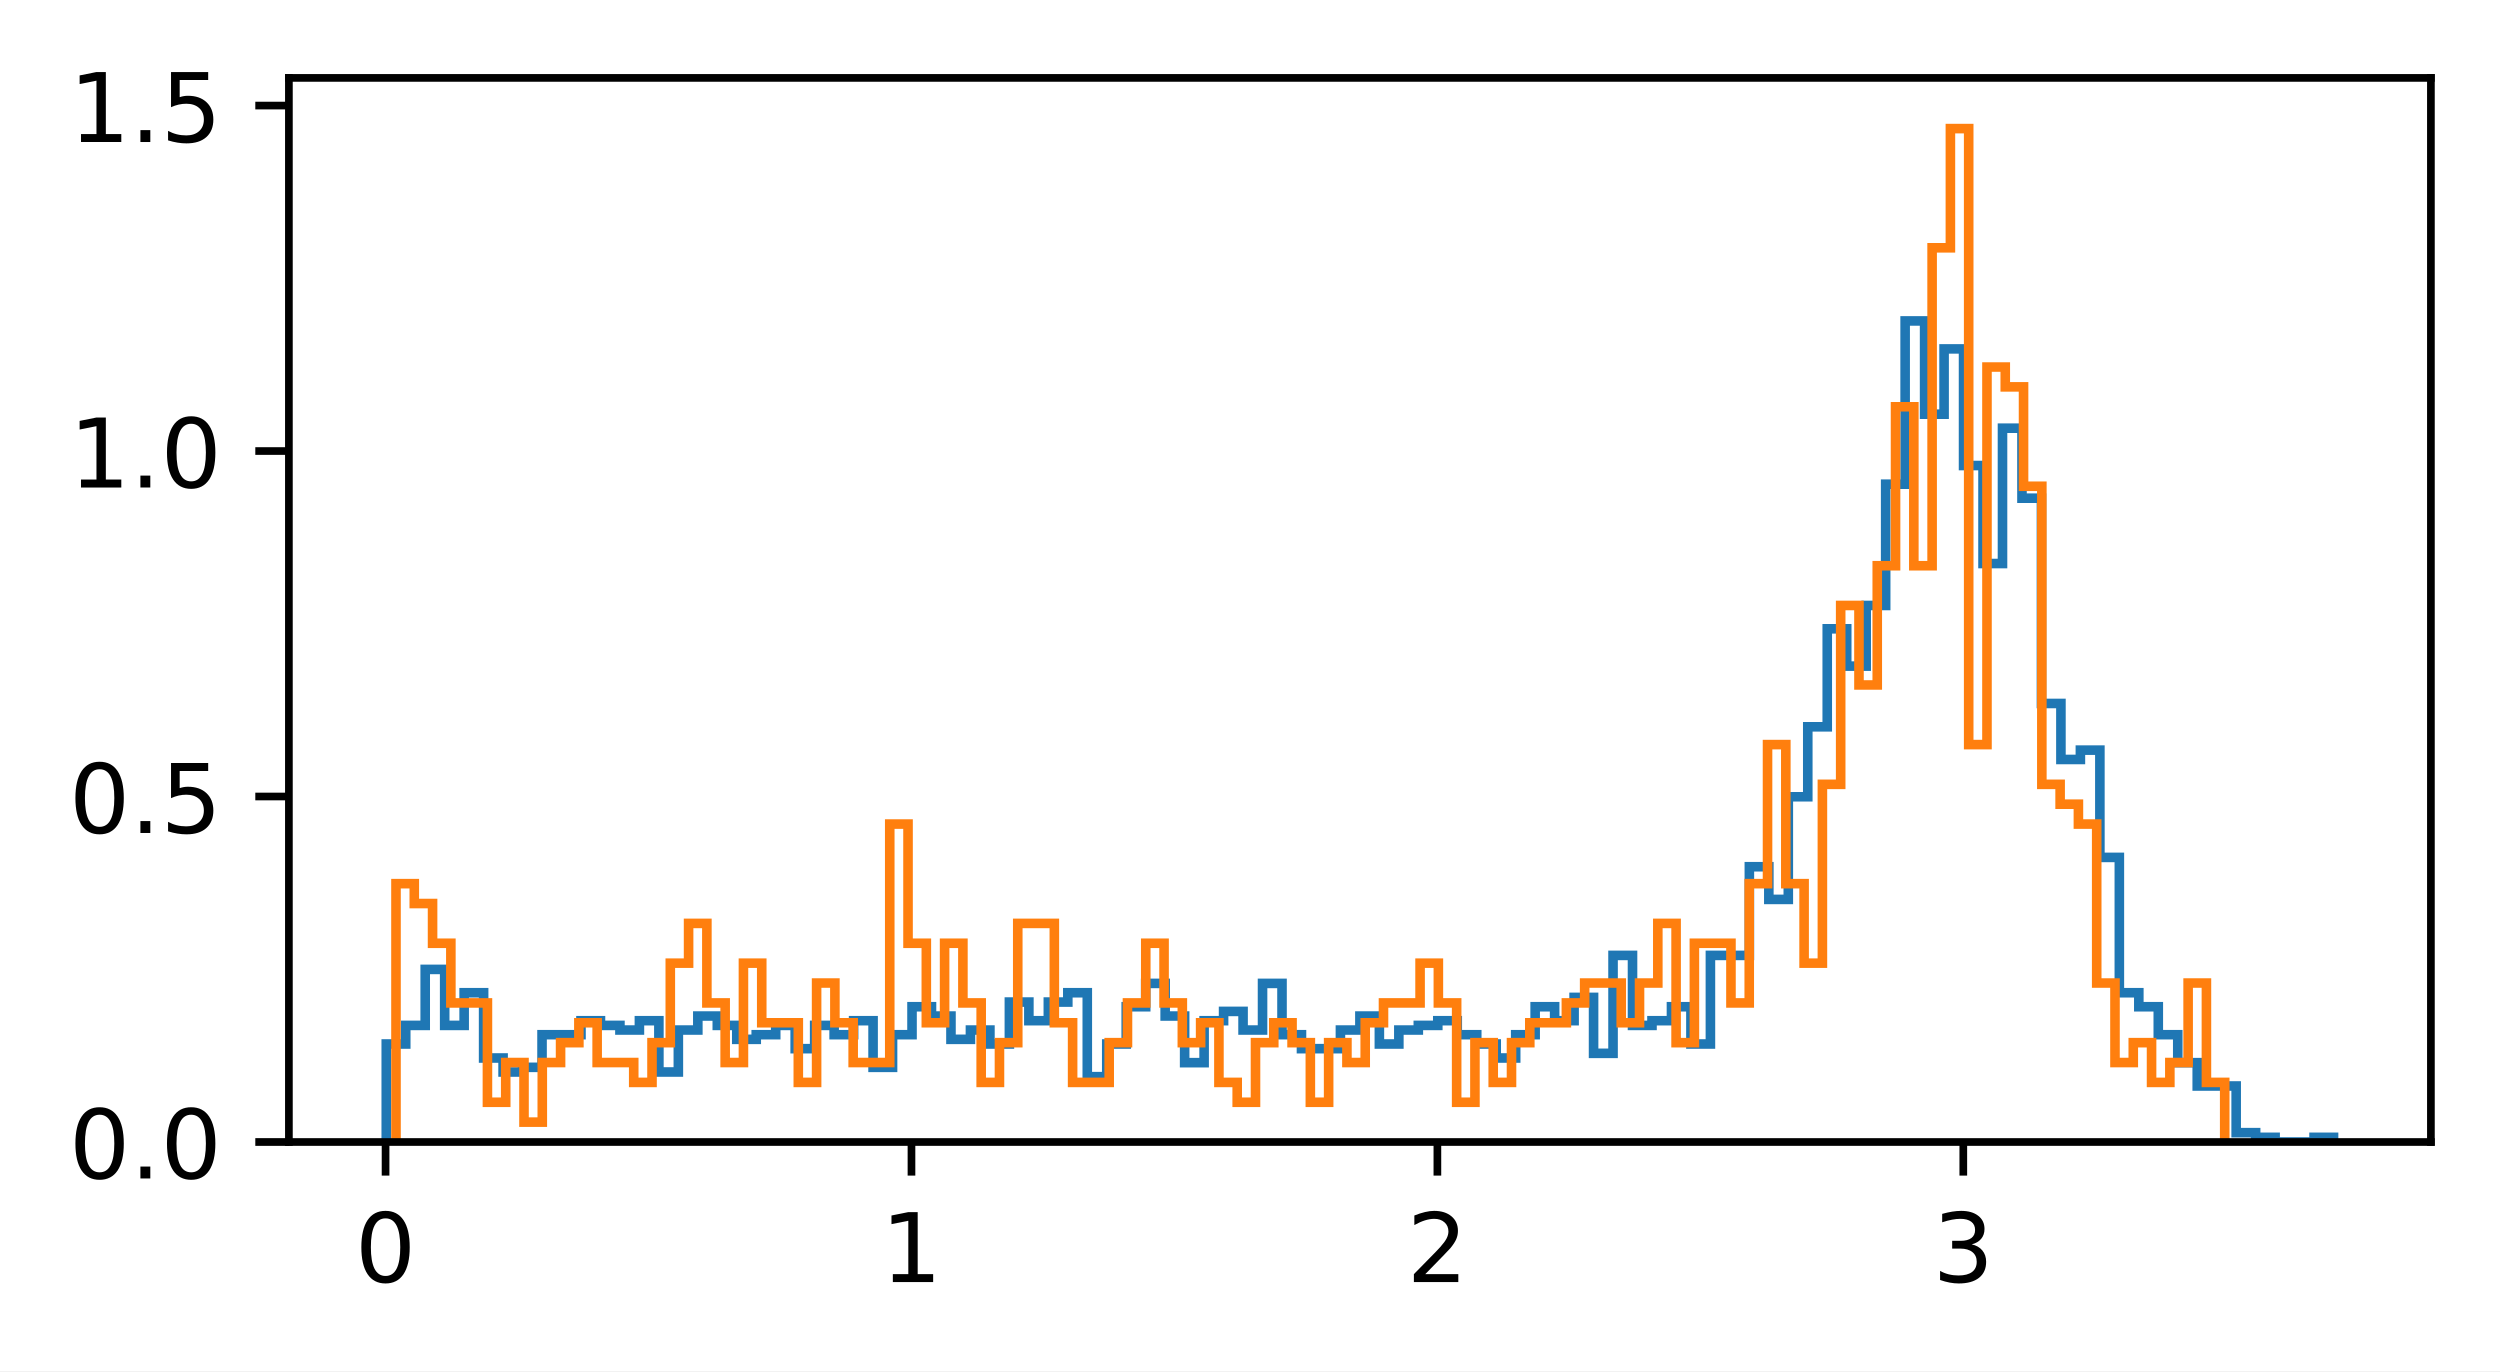
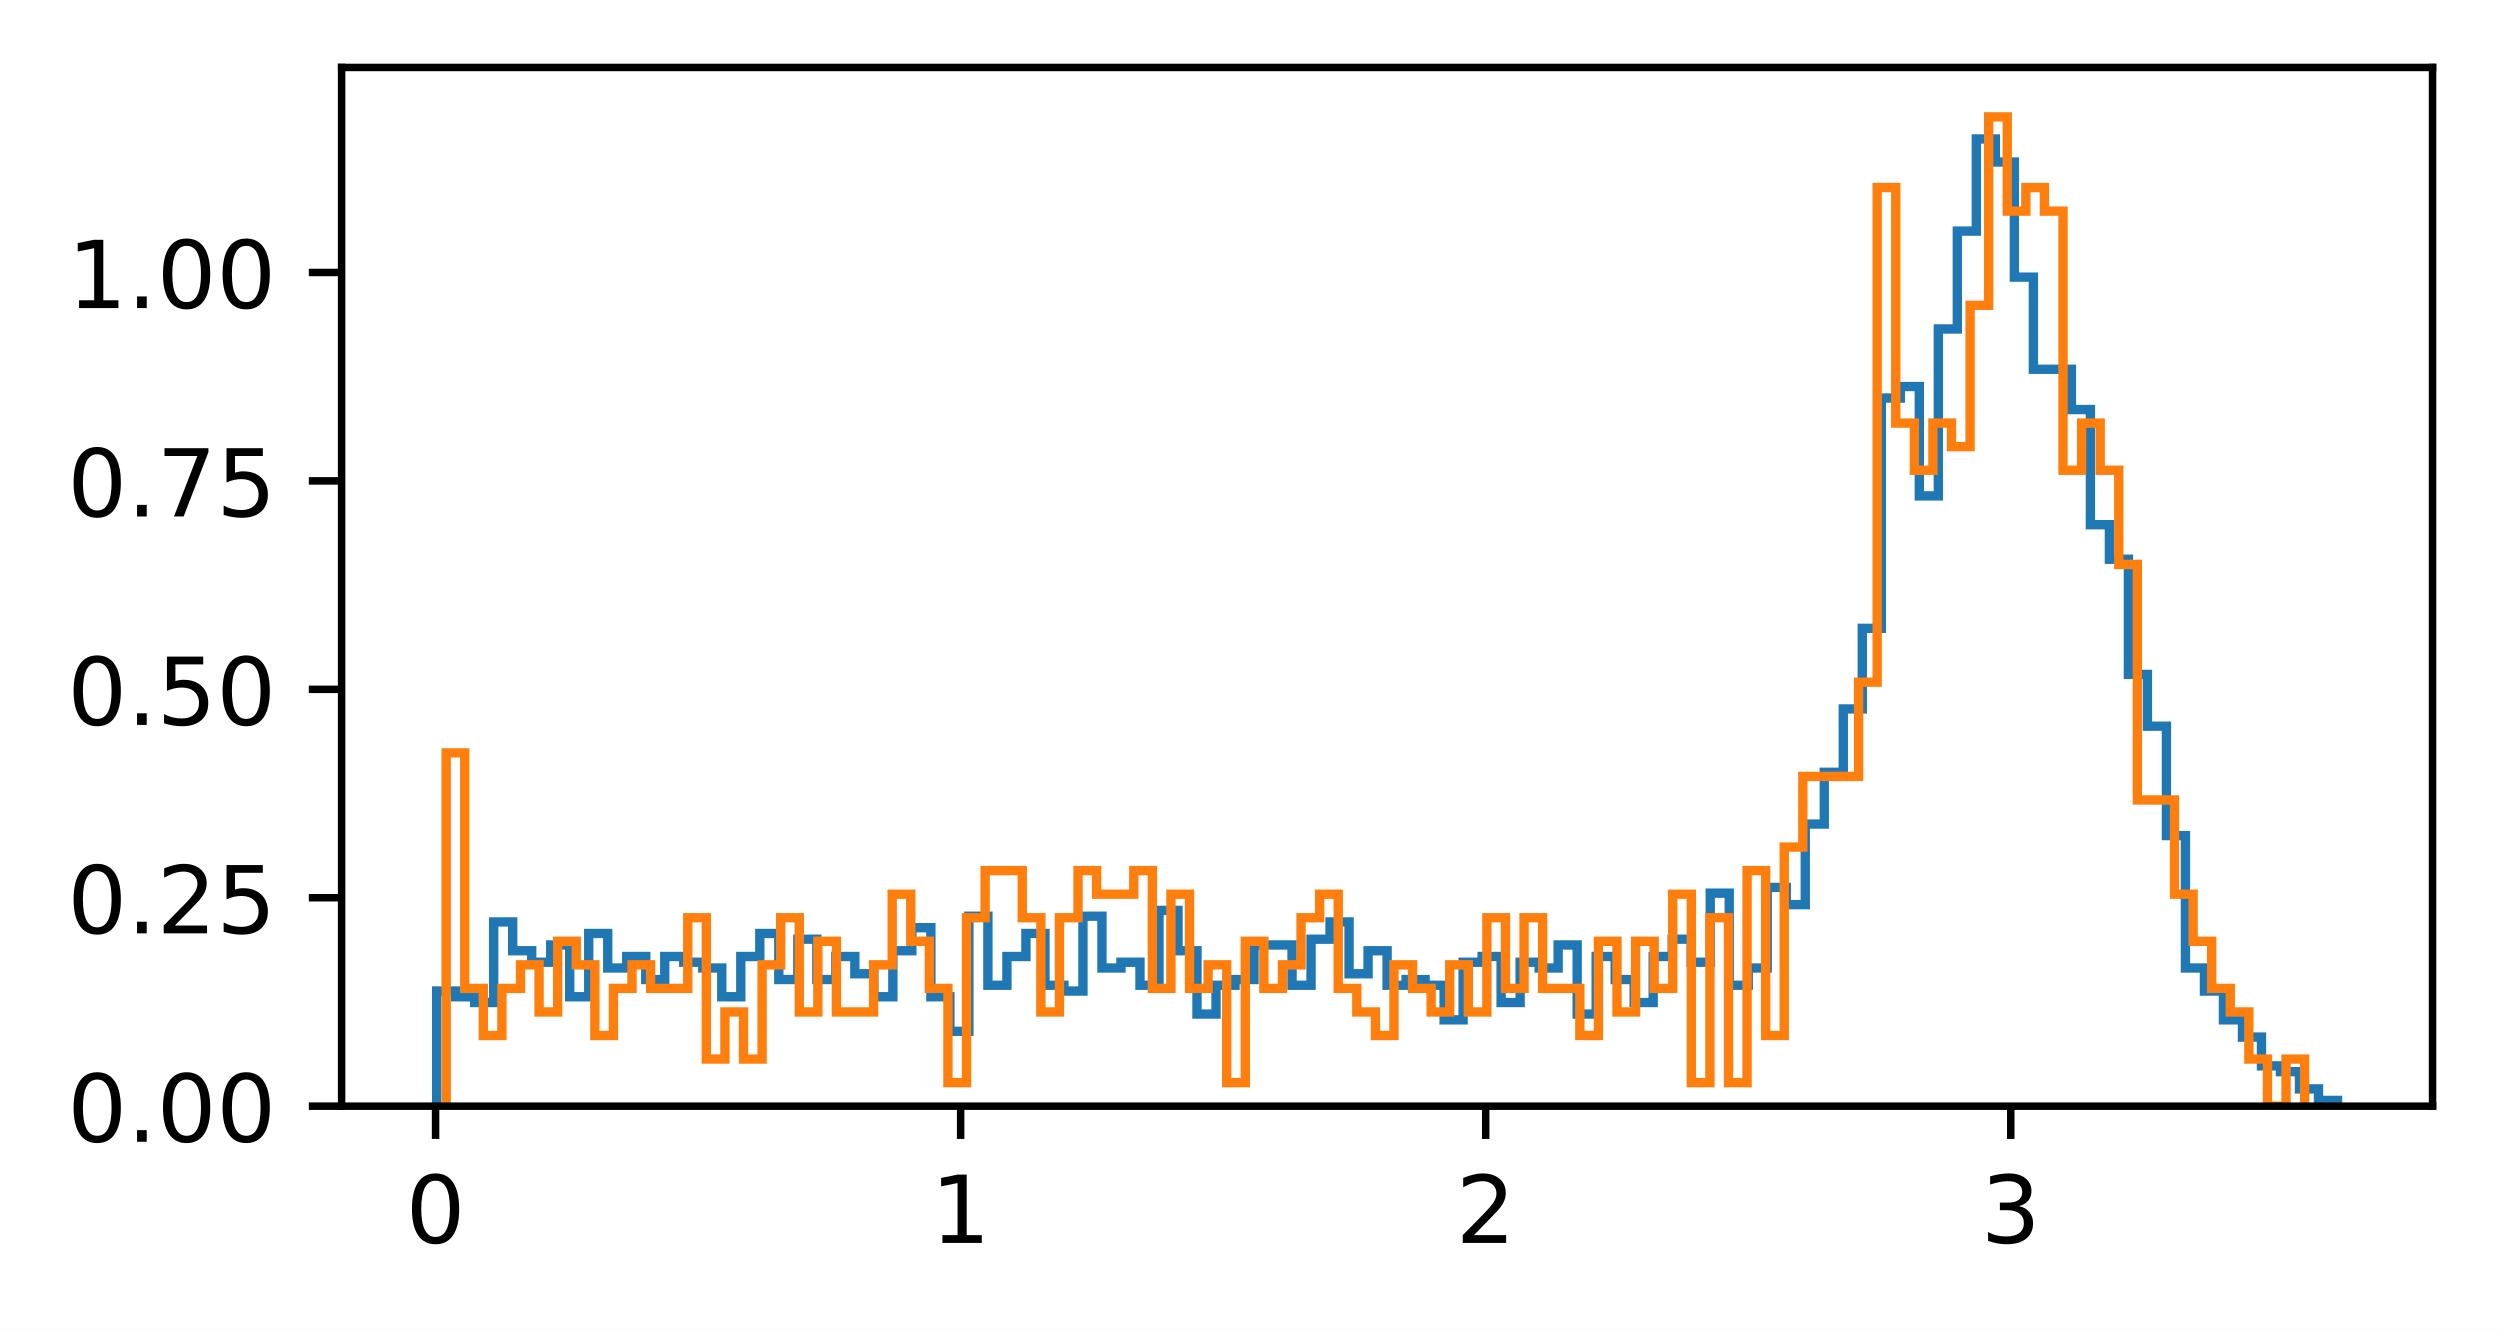
- <svg xmlns="http://www.w3.org/2000/svg" xmlns:xlink="http://www.w3.org/1999/xlink" height="142.876pt" version="1.1" viewBox="0 0 260.503 142.876" width="260.503pt">
+ <svg xmlns="http://www.w3.org/2000/svg" xmlns:xlink="http://www.w3.org/1999/xlink" height="141.958pt" version="1.1" viewBox="0 0 266.866 141.958" width="266.866pt">
  <defs>
    <style type="text/css">*{stroke-linecap:butt;stroke-linejoin:round;}</style>
  </defs>
  <g id="figure_1">
    <g id="patch_1">
-       <path d="M 0 142.876  L 260.503 142.876  L 260.503 0  L 0 0  z " style="fill:#ffffff;" />
+       <path d="M 0 141.958  L 266.866 141.958  L 266.866 0  L 0 0  z " style="fill:#ffffff;" />
    </g>
    <g id="axes_1">
      <g id="patch_2">
-         <path d="M 30.103 118.998  L 253.303 118.998  L 253.303 8.118  L 30.103 8.118  z " style="fill:#ffffff;" />
+         <path d="M 36.466 118.08  L 259.666 118.08  L 259.666 7.2  L 36.466 7.2  z " style="fill:#ffffff;" />
      </g>
      <g id="matplotlib.axis_1">
        <g id="xtick_1">
          <g id="line2d_1">
            <defs>
-               <path d="M 0 0  L 0 3.5  " id="m09830d2920" style="stroke:#000000;stroke-width:0.8;" />
+               <path d="M 0 0  L 0 3.5  " id="m1fa9f18527" style="stroke:#000000;stroke-width:0.8;" />
            </defs>
            <g>
-               <use style="stroke:#000000;stroke-width:0.8;" x="40.176" xlink:href="#m09830d2920" y="118.998" />
+               <use style="stroke:#000000;stroke-width:0.8;" x="46.497" xlink:href="#m1fa9f18527" y="118.08" />
            </g>
          </g>
          <g id="text_1">
-             <g transform="translate(36.99481 133.5962)scale(0.1 -0.1)">
+             <g transform="translate(43.31595 132.6784)scale(0.1 -0.1)">
              <defs>
                <path d="M 31.781 66.406  Q 24.172 66.406 20.328 58.906  Q 16.5 51.422 16.5 36.375  Q 16.5 21.391 20.328 13.891  Q 24.172 6.391 31.781 6.391  Q 39.453 6.391 43.281 13.891  Q 47.125 21.391 47.125 36.375  Q 47.125 51.422 43.281 58.906  Q 39.453 66.406 31.781 66.406  z M 31.781 74.219  Q 44.047 74.219 50.516 64.516  Q 56.984 54.828 56.984 36.375  Q 56.984 17.969 50.516 8.266  Q 44.047 -1.422 31.781 -1.422  Q 19.531 -1.422 13.062 8.266  Q 6.594 17.969 6.594 36.375  Q 6.594 54.828 13.062 64.516  Q 19.531 74.219 31.781 74.219  z " id="DejaVuSans-48" />
              </defs>
              <use xlink:href="#DejaVuSans-48" />
            </g>
          </g>
        </g>
        <g id="xtick_2">
          <g id="line2d_2">
            <g>
-               <use style="stroke:#000000;stroke-width:0.8;" x="94.977" xlink:href="#m09830d2920" y="118.998" />
+               <use style="stroke:#000000;stroke-width:0.8;" x="102.545" xlink:href="#m1fa9f18527" y="118.08" />
            </g>
          </g>
          <g id="text_2">
-             <g transform="translate(91.79547 133.5962)scale(0.1 -0.1)">
+             <g transform="translate(99.36391 132.6784)scale(0.1 -0.1)">
              <defs>
                <path d="M 12.406 8.297  L 28.516 8.297  L 28.516 63.922  L 10.984 60.406  L 10.984 69.391  L 28.422 72.906  L 38.281 72.906  L 38.281 8.297  L 54.391 8.297  L 54.391 0  L 12.406 0  z " id="DejaVuSans-49" />
              </defs>
              <use xlink:href="#DejaVuSans-49" />
            </g>
          </g>
        </g>
        <g id="xtick_3">
          <g id="line2d_3">
            <g>
-               <use style="stroke:#000000;stroke-width:0.8;" x="149.777" xlink:href="#m09830d2920" y="118.998" />
+               <use style="stroke:#000000;stroke-width:0.8;" x="158.593" xlink:href="#m1fa9f18527" y="118.08" />
            </g>
          </g>
          <g id="text_3">
-             <g transform="translate(146.5961 133.5962)scale(0.1 -0.1)">
+             <g transform="translate(155.4119 132.6784)scale(0.1 -0.1)">
              <defs>
                <path d="M 19.188 8.297  L 53.609 8.297  L 53.609 0  L 7.328 0  L 7.328 8.297  Q 12.938 14.109 22.625 23.891  Q 32.328 33.688 34.812 36.531  Q 39.547 41.844 41.422 45.531  Q 43.312 49.219 43.312 52.781  Q 43.312 58.594 39.234 62.25  Q 35.156 65.922 28.609 65.922  Q 23.969 65.922 18.812 64.312  Q 13.672 62.703 7.812 59.422  L 7.812 69.391  Q 13.766 71.781 18.938 73  Q 24.125 74.219 28.422 74.219  Q 39.75 74.219 46.484 68.547  Q 53.219 62.891 53.219 53.422  Q 53.219 48.922 51.531 44.891  Q 49.859 40.875 45.406 35.406  Q 44.188 33.984 37.641 27.219  Q 31.109 20.453 19.188 8.297  z " id="DejaVuSans-50" />
              </defs>
              <use xlink:href="#DejaVuSans-50" />
            </g>
          </g>
        </g>
        <g id="xtick_4">
          <g id="line2d_4">
            <g>
-               <use style="stroke:#000000;stroke-width:0.8;" x="204.578" xlink:href="#m09830d2920" y="118.998" />
+               <use style="stroke:#000000;stroke-width:0.8;" x="214.641" xlink:href="#m1fa9f18527" y="118.08" />
            </g>
          </g>
          <g id="text_4">
-             <g transform="translate(201.3968 133.5962)scale(0.1 -0.1)">
+             <g transform="translate(211.4598 132.6784)scale(0.1 -0.1)">
              <defs>
                <path d="M 40.578 39.312  Q 47.656 37.797 51.625 33  Q 55.609 28.219 55.609 21.188  Q 55.609 10.406 48.188 4.484  Q 40.766 -1.422 27.094 -1.422  Q 22.516 -1.422 17.656 -0.516  Q 12.797 0.391 7.625 2.203  L 7.625 11.719  Q 11.719 9.328 16.594 8.109  Q 21.484 6.891 26.812 6.891  Q 36.078 6.891 40.938 10.547  Q 45.797 14.203 45.797 21.188  Q 45.797 27.641 41.281 31.266  Q 36.766 34.906 28.719 34.906  L 20.219 34.906  L 20.219 43.016  L 29.109 43.016  Q 36.375 43.016 40.234 45.922  Q 44.094 48.828 44.094 54.297  Q 44.094 59.906 40.109 62.906  Q 36.141 65.922 28.719 65.922  Q 24.656 65.922 20.016 65.031  Q 15.375 64.156 9.812 62.312  L 9.812 71.094  Q 15.438 72.656 20.344 73.438  Q 25.25 74.219 29.594 74.219  Q 40.828 74.219 47.359 69.109  Q 53.906 64.016 53.906 55.328  Q 53.906 49.266 50.438 45.094  Q 46.969 40.922 40.578 39.312  z " id="DejaVuSans-51" />
              </defs>
              <use xlink:href="#DejaVuSans-51" />
            </g>
          </g>
        </g>
      </g>
      <g id="matplotlib.axis_2">
        <g id="ytick_1">
          <g id="line2d_5">
            <defs>
-               <path d="M 0 0  L -3.5 0  " id="meb928e62a1" style="stroke:#000000;stroke-width:0.8;" />
+               <path d="M 0 0  L -3.5 0  " id="md4adb021f5" style="stroke:#000000;stroke-width:0.8;" />
            </defs>
            <g>
-               <use style="stroke:#000000;stroke-width:0.8;" x="30.103" xlink:href="#meb928e62a1" y="118.998" />
+               <use style="stroke:#000000;stroke-width:0.8;" x="36.466" xlink:href="#md4adb021f5" y="118.08" />
            </g>
          </g>
          <g id="text_5">
-             <g transform="translate(7.2 122.797)scale(0.1 -0.1)">
+             <g transform="translate(7.2 121.8792)scale(0.1 -0.1)">
              <defs>
                <path d="M 10.688 12.406  L 21 12.406  L 21 0  L 10.688 0  z " id="DejaVuSans-46" />
              </defs>
              <use xlink:href="#DejaVuSans-48" />
              <use x="63.623" xlink:href="#DejaVuSans-46" />
              <use x="95.41" xlink:href="#DejaVuSans-48" />
+               <use x="159.033" xlink:href="#DejaVuSans-48" />
            </g>
          </g>
        </g>
        <g id="ytick_2">
          <g id="line2d_6">
            <g>
-               <use style="stroke:#000000;stroke-width:0.8;" x="30.103" xlink:href="#meb928e62a1" y="82.998" />
+               <use style="stroke:#000000;stroke-width:0.8;" x="36.466" xlink:href="#md4adb021f5" y="95.831" />
            </g>
          </g>
          <g id="text_6">
-             <g transform="translate(7.2 86.79749)scale(0.1 -0.1)">
+             <g transform="translate(7.2 99.6307)scale(0.1 -0.1)">
              <defs>
                <path d="M 10.797 72.906  L 49.516 72.906  L 49.516 64.594  L 19.828 64.594  L 19.828 46.734  Q 21.969 47.469 24.109 47.828  Q 26.266 48.188 28.422 48.188  Q 40.625 48.188 47.75 41.5  Q 54.891 34.812 54.891 23.391  Q 54.891 11.625 47.562 5.094  Q 40.234 -1.422 26.906 -1.422  Q 22.312 -1.422 17.547 -0.641  Q 12.797 0.141 7.719 1.703  L 7.719 11.625  Q 12.109 9.234 16.797 8.062  Q 21.484 6.891 26.703 6.891  Q 35.156 6.891 40.078 11.328  Q 45.016 15.766 45.016 23.391  Q 45.016 31 40.078 35.438  Q 35.156 39.891 26.703 39.891  Q 22.75 39.891 18.812 39.016  Q 14.891 38.141 10.797 36.281  z " id="DejaVuSans-53" />
              </defs>
              <use xlink:href="#DejaVuSans-48" />
              <use x="63.623" xlink:href="#DejaVuSans-46" />
-               <use x="95.41" xlink:href="#DejaVuSans-53" />
+               <use x="95.41" xlink:href="#DejaVuSans-50" />
+               <use x="159.033" xlink:href="#DejaVuSans-53" />
            </g>
          </g>
        </g>
        <g id="ytick_3">
          <g id="line2d_7">
            <g>
-               <use style="stroke:#000000;stroke-width:0.8;" x="30.103" xlink:href="#meb928e62a1" y="46.999" />
+               <use style="stroke:#000000;stroke-width:0.8;" x="36.466" xlink:href="#md4adb021f5" y="73.583" />
            </g>
          </g>
          <g id="text_7">
-             <g transform="translate(7.2 50.79796)scale(0.1 -0.1)">
-               <use xlink:href="#DejaVuSans-49" />
+             <g transform="translate(7.2 77.38218)scale(0.1 -0.1)">
+               <use xlink:href="#DejaVuSans-48" />
              <use x="63.623" xlink:href="#DejaVuSans-46" />
-               <use x="95.41" xlink:href="#DejaVuSans-48" />
+               <use x="95.41" xlink:href="#DejaVuSans-53" />
+               <use x="159.033" xlink:href="#DejaVuSans-48" />
            </g>
          </g>
        </g>
        <g id="ytick_4">
          <g id="line2d_8">
            <g>
-               <use style="stroke:#000000;stroke-width:0.8;" x="30.103" xlink:href="#meb928e62a1" y="10.999" />
+               <use style="stroke:#000000;stroke-width:0.8;" x="36.466" xlink:href="#md4adb021f5" y="51.334" />
            </g>
          </g>
          <g id="text_8">
-             <g transform="translate(7.2 14.79844)scale(0.1 -0.1)">
+             <g transform="translate(7.2 55.13366)scale(0.1 -0.1)">
+               <defs>
+                 <path d="M 8.203 72.906  L 55.078 72.906  L 55.078 68.703  L 28.609 0  L 18.312 0  L 43.219 64.594  L 8.203 64.594  z " id="DejaVuSans-55" />
+               </defs>
+               <use xlink:href="#DejaVuSans-48" />
+               <use x="63.623" xlink:href="#DejaVuSans-46" />
+               <use x="95.41" xlink:href="#DejaVuSans-55" />
+               <use x="159.033" xlink:href="#DejaVuSans-53" />
+             </g>
+           </g>
+         </g>
+         <g id="ytick_5">
+           <g id="line2d_9">
+             <g>
+               <use style="stroke:#000000;stroke-width:0.8;" x="36.466" xlink:href="#md4adb021f5" y="29.086" />
+             </g>
+           </g>
+           <g id="text_9">
+             <g transform="translate(7.2 32.88514)scale(0.1 -0.1)">
              <use xlink:href="#DejaVuSans-49" />
              <use x="63.623" xlink:href="#DejaVuSans-46" />
-               <use x="95.41" xlink:href="#DejaVuSans-53" />
+               <use x="95.41" xlink:href="#DejaVuSans-48" />
+               <use x="159.033" xlink:href="#DejaVuSans-48" />
            </g>
          </g>
        </g>
      </g>
      <g id="patch_3">
-         <path clip-path="url(#pcdd54e242e)" d="M 40.249 118.998  L 40.249 108.789  L 42.278 108.789  L 42.278 106.845  L 44.307 106.845  L 44.307 101.011  L 46.336 101.011  L 46.336 106.845  L 48.365 106.845  L 48.365 103.442  L 50.394 103.442  L 50.394 110.247  L 52.423 110.247  L 52.423 111.706  L 54.452 111.706  L 54.452 111.22  L 56.481 111.22  L 56.481 107.817  L 60.539 107.817  L 60.539 106.358  L 62.569 106.358  L 62.569 106.845  L 64.598 106.845  L 64.598 107.331  L 66.627 107.331  L 66.627 106.358  L 68.656 106.358  L 68.656 111.706  L 70.685 111.706  L 70.685 107.331  L 72.714 107.331  L 72.714 105.872  L 74.743 105.872  L 74.743 106.845  L 76.772 106.845  L 76.772 108.303  L 78.801 108.303  L 78.801 107.817  L 80.83 107.817  L 80.83 106.845  L 82.859 106.845  L 82.859 109.275  L 84.889 109.275  L 84.889 106.845  L 86.918 106.845  L 86.918 107.817  L 88.947 107.817  L 88.947 106.358  L 90.976 106.358  L 90.976 111.22  L 93.005 111.22  L 93.005 107.817  L 95.034 107.817  L 95.034 104.9  L 97.063 104.9  L 97.063 105.872  L 99.092 105.872  L 99.092 108.303  L 101.121 108.303  L 101.121 107.331  L 103.15 107.331  L 103.15 108.789  L 105.179 108.789  L 105.179 104.414  L 107.209 104.414  L 107.209 106.358  L 109.238 106.358  L 109.238 104.414  L 111.267 104.414  L 111.267 103.442  L 113.296 103.442  L 113.296 112.192  L 115.325 112.192  L 115.325 108.789  L 117.354 108.789  L 117.354 104.9  L 119.383 104.9  L 119.383 102.469  L 121.412 102.469  L 121.412 105.872  L 123.441 105.872  L 123.441 110.734  L 125.47 110.734  L 125.47 106.358  L 127.499 106.358  L 127.499 105.386  L 129.529 105.386  L 129.529 107.331  L 131.558 107.331  L 131.558 102.469  L 133.587 102.469  L 133.587 107.817  L 135.616 107.817  L 135.616 109.275  L 139.674 109.275  L 139.674 107.331  L 141.703 107.331  L 141.703 105.872  L 143.732 105.872  L 143.732 108.789  L 145.761 108.789  L 145.761 107.331  L 147.79 107.331  L 147.79 106.845  L 149.819 106.845  L 149.819 106.358  L 151.849 106.358  L 151.849 107.817  L 153.878 107.817  L 153.878 108.789  L 155.907 108.789  L 155.907 110.247  L 157.936 110.247  L 157.936 107.817  L 159.965 107.817  L 159.965 104.9  L 161.994 104.9  L 161.994 106.358  L 164.023 106.358  L 164.023 103.928  L 166.052 103.928  L 166.052 109.761  L 168.081 109.761  L 168.081 99.553  L 170.11 99.553  L 170.11 106.845  L 172.139 106.845  L 172.139 106.358  L 174.169 106.358  L 174.169 104.9  L 176.198 104.9  L 176.198 108.789  L 178.227 108.789  L 178.227 99.553  L 182.285 99.553  L 182.285 90.316  L 184.314 90.316  L 184.314 93.719  L 186.343 93.719  L 186.343 83.024  L 188.372 83.024  L 188.372 75.732  L 190.401 75.732  L 190.401 65.524  L 192.43 65.524  L 192.43 69.413  L 194.459 69.413  L 194.459 63.093  L 196.489 63.093  L 196.489 50.454  L 198.518 50.454  L 198.518 33.439  L 200.547 33.439  L 200.547 43.162  L 202.576 43.162  L 202.576 36.356  L 204.605 36.356  L 204.605 48.509  L 206.634 48.509  L 206.634 58.718  L 208.663 58.718  L 208.663 44.62  L 210.692 44.62  L 210.692 51.912  L 212.721 51.912  L 212.721 73.302  L 214.75 73.302  L 214.75 79.135  L 216.779 79.135  L 216.779 78.163  L 218.809 78.163  L 218.809 89.344  L 220.838 89.344  L 220.838 103.442  L 222.867 103.442  L 222.867 104.9  L 224.896 104.9  L 224.896 107.817  L 226.925 107.817  L 226.925 110.734  L 228.954 110.734  L 228.954 113.164  L 233.012 113.164  L 233.012 118.026  L 235.041 118.026  L 235.041 118.512  L 237.07 118.512  L 237.07 118.998  L 241.129 118.998  L 241.129 118.512  L 243.158 118.512  L 243.158 118.998  L 243.158 118.998  " style="fill:none;stroke:#1f77b4;stroke-linejoin:miter;" />
+         <path clip-path="url(#p0166b619bc)" d="M 46.611 118.08  L 46.611 105.789  L 48.64 105.789  L 48.64 106.403  L 50.669 106.403  L 50.669 107.018  L 52.698 107.018  L 52.698 98.414  L 54.727 98.414  L 54.727 101.487  L 56.757 101.487  L 56.757 102.716  L 58.786 102.716  L 58.786 100.873  L 60.815 100.873  L 60.815 106.403  L 62.844 106.403  L 62.844 99.643  L 64.873 99.643  L 64.873 103.331  L 66.902 103.331  L 66.902 102.102  L 68.931 102.102  L 68.931 104.56  L 70.96 104.56  L 70.96 102.102  L 72.989 102.102  L 72.989 102.716  L 75.018 102.716  L 75.018 103.331  L 77.047 103.331  L 77.047 106.403  L 79.077 106.403  L 79.077 102.102  L 81.106 102.102  L 81.106 99.643  L 83.135 99.643  L 83.135 104.56  L 85.164 104.56  L 85.164 100.258  L 87.193 100.258  L 87.193 104.56  L 89.222 104.56  L 89.222 102.102  L 91.251 102.102  L 91.251 103.945  L 93.28 103.945  L 93.28 106.403  L 95.309 106.403  L 95.309 101.487  L 97.338 101.487  L 97.338 99.029  L 99.367 99.029  L 99.367 106.403  L 101.397 106.403  L 101.397 110.091  L 103.426 110.091  L 103.426 97.8  L 105.455 97.8  L 105.455 105.174  L 107.484 105.174  L 107.484 102.102  L 109.513 102.102  L 109.513 99.643  L 111.542 99.643  L 111.542 105.174  L 113.571 105.174  L 113.571 105.789  L 115.6 105.789  L 115.6 97.8  L 117.629 97.8  L 117.629 103.331  L 119.658 103.331  L 119.658 102.716  L 121.687 102.716  L 121.687 105.174  L 123.717 105.174  L 123.717 97.185  L 125.746 97.185  L 125.746 101.487  L 127.775 101.487  L 127.775 108.247  L 129.804 108.247  L 129.804 105.174  L 131.833 105.174  L 131.833 104.56  L 133.862 104.56  L 133.862 100.873  L 137.92 100.873  L 137.92 105.174  L 139.949 105.174  L 139.949 100.258  L 141.978 100.258  L 141.978 98.414  L 144.007 98.414  L 144.007 103.945  L 146.037 103.945  L 146.037 101.487  L 148.066 101.487  L 148.066 105.174  L 150.095 105.174  L 150.095 104.56  L 152.124 104.56  L 152.124 105.174  L 154.153 105.174  L 154.153 108.862  L 156.182 108.862  L 156.182 102.716  L 158.211 102.716  L 158.211 102.102  L 160.24 102.102  L 160.24 107.018  L 162.269 107.018  L 162.269 102.716  L 164.298 102.716  L 164.298 103.331  L 166.327 103.331  L 166.327 100.873  L 168.357 100.873  L 168.357 108.247  L 170.386 108.247  L 170.386 102.102  L 172.415 102.102  L 172.415 104.56  L 174.444 104.56  L 174.444 107.018  L 176.473 107.018  L 176.473 102.102  L 178.502 102.102  L 178.502 100.258  L 180.531 100.258  L 180.531 102.716  L 182.56 102.716  L 182.56 95.342  L 184.589 95.342  L 184.589 105.174  L 186.618 105.174  L 186.618 103.331  L 188.647 103.331  L 188.647 94.727  L 190.677 94.727  L 190.677 96.571  L 192.706 96.571  L 192.706 87.967  L 194.735 87.967  L 194.735 82.436  L 196.764 82.436  L 196.764 75.676  L 198.793 75.676  L 198.793 67.072  L 200.822 67.072  L 200.822 42.49  L 202.851 42.49  L 202.851 41.261  L 204.88 41.261  L 204.88 52.937  L 206.909 52.937  L 206.909 35.115  L 208.938 35.115  L 208.938 24.668  L 210.967 24.668  L 210.967 14.835  L 212.997 14.835  L 212.997 17.293  L 215.026 17.293  L 215.026 29.584  L 217.055 29.584  L 217.055 39.417  L 221.113 39.417  L 221.113 43.719  L 223.142 43.719  L 223.142 56.01  L 225.171 56.01  L 225.171 59.697  L 227.2 59.697  L 227.2 71.989  L 229.229 71.989  L 229.229 77.519  L 231.258 77.519  L 231.258 89.196  L 233.287 89.196  L 233.287 103.331  L 235.317 103.331  L 235.317 105.789  L 237.346 105.789  L 237.346 108.862  L 239.375 108.862  L 239.375 110.705  L 241.404 110.705  L 241.404 113.778  L 243.433 113.778  L 243.433 114.393  L 245.462 114.393  L 245.462 116.236  L 247.491 116.236  L 247.491 117.465  L 249.52 117.465  L 249.52 118.08  L 249.52 118.08  " style="fill:none;stroke:#1f77b4;stroke-linejoin:miter;" />
      </g>
      <g id="patch_4">
-         <path clip-path="url(#pcdd54e242e)" d="M 41.263 118.998  L 41.263 92.08  L 43.169 92.08  L 43.169 94.151  L 45.074 94.151  L 45.074 98.292  L 46.98 98.292  L 46.98 104.504  L 50.791 104.504  L 50.791 114.857  L 52.696 114.857  L 52.696 110.715  L 54.602 110.715  L 54.602 116.927  L 56.507 116.927  L 56.507 110.715  L 58.413 110.715  L 58.413 108.645  L 60.319 108.645  L 60.319 106.574  L 62.224 106.574  L 62.224 110.715  L 66.035 110.715  L 66.035 112.786  L 67.941 112.786  L 67.941 108.645  L 69.846 108.645  L 69.846 100.363  L 71.752 100.363  L 71.752 96.221  L 73.657 96.221  L 73.657 104.504  L 75.563 104.504  L 75.563 110.715  L 77.468 110.715  L 77.468 100.363  L 79.374 100.363  L 79.374 106.574  L 83.185 106.574  L 83.185 112.786  L 85.091 112.786  L 85.091 102.433  L 86.996 102.433  L 86.996 106.574  L 88.902 106.574  L 88.902 110.715  L 92.713 110.715  L 92.713 85.868  L 94.618 85.868  L 94.618 98.292  L 96.524 98.292  L 96.524 106.574  L 98.429 106.574  L 98.429 98.292  L 100.335 98.292  L 100.335 104.504  L 102.241 104.504  L 102.241 112.786  L 104.146 112.786  L 104.146 108.645  L 106.052 108.645  L 106.052 96.221  L 109.863 96.221  L 109.863 106.574  L 111.768 106.574  L 111.768 112.786  L 115.579 112.786  L 115.579 108.645  L 117.485 108.645  L 117.485 104.504  L 119.39 104.504  L 119.39 98.292  L 121.296 98.292  L 121.296 104.504  L 123.201 104.504  L 123.201 108.645  L 125.107 108.645  L 125.107 106.574  L 127.013 106.574  L 127.013 112.786  L 128.918 112.786  L 128.918 114.857  L 130.824 114.857  L 130.824 108.645  L 132.729 108.645  L 132.729 106.574  L 134.635 106.574  L 134.635 108.645  L 136.54 108.645  L 136.54 114.857  L 138.446 114.857  L 138.446 108.645  L 140.351 108.645  L 140.351 110.715  L 142.257 110.715  L 142.257 106.574  L 144.162 106.574  L 144.162 104.504  L 147.974 104.504  L 147.974 100.363  L 149.879 100.363  L 149.879 104.504  L 151.785 104.504  L 151.785 114.857  L 153.69 114.857  L 153.69 108.645  L 155.596 108.645  L 155.596 112.786  L 157.501 112.786  L 157.501 108.645  L 159.407 108.645  L 159.407 106.574  L 163.218 106.574  L 163.218 104.504  L 165.123 104.504  L 165.123 102.433  L 168.935 102.433  L 168.935 106.574  L 170.84 106.574  L 170.84 102.433  L 172.746 102.433  L 172.746 96.221  L 174.651 96.221  L 174.651 108.645  L 176.557 108.645  L 176.557 98.292  L 180.368 98.292  L 180.368 104.504  L 182.273 104.504  L 182.273 92.08  L 184.179 92.08  L 184.179 77.586  L 186.084 77.586  L 186.084 92.08  L 187.99 92.08  L 187.99 100.363  L 189.896 100.363  L 189.896 81.727  L 191.801 81.727  L 191.801 63.092  L 193.707 63.092  L 193.707 71.374  L 195.612 71.374  L 195.612 58.951  L 197.518 58.951  L 197.518 42.386  L 199.423 42.386  L 199.423 58.951  L 201.329 58.951  L 201.329 25.821  L 203.234 25.821  L 203.234 13.398  L 205.14 13.398  L 205.14 77.586  L 207.045 77.586  L 207.045 38.245  L 208.951 38.245  L 208.951 40.315  L 210.856 40.315  L 210.856 50.668  L 212.762 50.668  L 212.762 81.727  L 214.668 81.727  L 214.668 83.798  L 216.573 83.798  L 216.573 85.868  L 218.479 85.868  L 218.479 102.433  L 220.384 102.433  L 220.384 110.715  L 222.29 110.715  L 222.29 108.645  L 224.195 108.645  L 224.195 112.786  L 226.101 112.786  L 226.101 110.715  L 228.006 110.715  L 228.006 102.433  L 229.912 102.433  L 229.912 112.786  L 231.817 112.786  L 231.817 118.998  L 231.817 118.998  " style="fill:none;stroke:#ff7f0e;stroke-linejoin:miter;" />
+         <path clip-path="url(#p0166b619bc)" d="M 47.626 118.08  L 47.626 80.366  L 49.609 80.366  L 49.609 105.509  L 51.593 105.509  L 51.593 110.537  L 53.577 110.537  L 53.577 105.509  L 55.561 105.509  L 55.561 102.994  L 57.545 102.994  L 57.545 108.023  L 59.529 108.023  L 59.529 100.48  L 61.512 100.48  L 61.512 102.994  L 63.496 102.994  L 63.496 110.537  L 65.48 110.537  L 65.48 105.509  L 67.464 105.509  L 67.464 102.994  L 69.448 102.994  L 69.448 105.509  L 73.416 105.509  L 73.416 97.966  L 75.399 97.966  L 75.399 113.051  L 77.383 113.051  L 77.383 108.023  L 79.367 108.023  L 79.367 113.051  L 81.351 113.051  L 81.351 102.994  L 83.335 102.994  L 83.335 97.966  L 85.319 97.966  L 85.319 108.023  L 87.302 108.023  L 87.302 100.48  L 89.286 100.48  L 89.286 108.023  L 93.254 108.023  L 93.254 102.994  L 95.238 102.994  L 95.238 95.451  L 97.222 95.451  L 97.222 100.48  L 99.205 100.48  L 99.205 105.509  L 101.189 105.509  L 101.189 115.566  L 103.173 115.566  L 103.173 97.966  L 105.157 97.966  L 105.157 92.937  L 109.125 92.937  L 109.125 97.966  L 111.108 97.966  L 111.108 108.023  L 113.092 108.023  L 113.092 97.966  L 115.076 97.966  L 115.076 92.937  L 117.06 92.937  L 117.06 95.451  L 121.028 95.451  L 121.028 92.937  L 123.011 92.937  L 123.011 105.509  L 124.995 105.509  L 124.995 95.451  L 126.979 95.451  L 126.979 105.509  L 128.963 105.509  L 128.963 102.994  L 130.947 102.994  L 130.947 115.566  L 132.931 115.566  L 132.931 100.48  L 134.915 100.48  L 134.915 105.509  L 136.898 105.509  L 136.898 102.994  L 138.882 102.994  L 138.882 97.966  L 140.866 97.966  L 140.866 95.451  L 142.85 95.451  L 142.85 105.509  L 144.834 105.509  L 144.834 108.023  L 146.818 108.023  L 146.818 110.537  L 148.801 110.537  L 148.801 102.994  L 150.785 102.994  L 150.785 105.509  L 152.769 105.509  L 152.769 108.023  L 154.753 108.023  L 154.753 102.994  L 156.737 102.994  L 156.737 108.023  L 158.721 108.023  L 158.721 97.966  L 160.704 97.966  L 160.704 105.509  L 162.688 105.509  L 162.688 97.966  L 164.672 97.966  L 164.672 105.509  L 168.64 105.509  L 168.64 110.537  L 170.624 110.537  L 170.624 100.48  L 172.607 100.48  L 172.607 108.023  L 174.591 108.023  L 174.591 100.48  L 176.575 100.48  L 176.575 105.509  L 178.559 105.509  L 178.559 95.451  L 180.543 95.451  L 180.543 115.566  L 182.527 115.566  L 182.527 97.966  L 184.51 97.966  L 184.51 115.566  L 186.494 115.566  L 186.494 92.937  L 188.478 92.937  L 188.478 110.537  L 190.462 110.537  L 190.462 90.423  L 192.446 90.423  L 192.446 82.88  L 198.397 82.88  L 198.397 72.823  L 200.381 72.823  L 200.381 20.023  L 202.365 20.023  L 202.365 45.166  L 204.349 45.166  L 204.349 50.194  L 206.333 50.194  L 206.333 45.166  L 208.317 45.166  L 208.317 47.68  L 210.3 47.68  L 210.3 32.594  L 212.284 32.594  L 212.284 12.48  L 214.268 12.48  L 214.268 22.537  L 216.252 22.537  L 216.252 20.023  L 218.236 20.023  L 218.236 22.537  L 220.22 22.537  L 220.22 50.194  L 222.203 50.194  L 222.203 45.166  L 224.187 45.166  L 224.187 50.194  L 226.171 50.194  L 226.171 60.251  L 228.155 60.251  L 228.155 85.394  L 232.123 85.394  L 232.123 95.451  L 234.106 95.451  L 234.106 100.48  L 236.09 100.48  L 236.09 105.509  L 238.074 105.509  L 238.074 108.023  L 240.058 108.023  L 240.058 113.051  L 242.042 113.051  L 242.042 118.08  L 244.026 118.08  L 244.026 113.051  L 246.009 113.051  L 246.009 118.08  L 246.009 118.08  " style="fill:none;stroke:#ff7f0e;stroke-linejoin:miter;" />
      </g>
      <g id="patch_5">
-         <path d="M 30.103 118.998  L 30.103 8.118  " style="fill:none;stroke:#000000;stroke-linecap:square;stroke-linejoin:miter;stroke-width:0.8;" />
+         <path d="M 36.466 118.08  L 36.466 7.2  " style="fill:none;stroke:#000000;stroke-linecap:square;stroke-linejoin:miter;stroke-width:0.8;" />
      </g>
      <g id="patch_6">
-         <path d="M 253.303 118.998  L 253.303 8.118  " style="fill:none;stroke:#000000;stroke-linecap:square;stroke-linejoin:miter;stroke-width:0.8;" />
+         <path d="M 259.666 118.08  L 259.666 7.2  " style="fill:none;stroke:#000000;stroke-linecap:square;stroke-linejoin:miter;stroke-width:0.8;" />
      </g>
      <g id="patch_7">
-         <path d="M 30.103 118.998  L 253.303 118.998  " style="fill:none;stroke:#000000;stroke-linecap:square;stroke-linejoin:miter;stroke-width:0.8;" />
+         <path d="M 36.466 118.08  L 259.666 118.08  " style="fill:none;stroke:#000000;stroke-linecap:square;stroke-linejoin:miter;stroke-width:0.8;" />
      </g>
      <g id="patch_8">
-         <path d="M 30.103 8.118  L 253.303 8.118  " style="fill:none;stroke:#000000;stroke-linecap:square;stroke-linejoin:miter;stroke-width:0.8;" />
+         <path d="M 36.466 7.2  L 259.666 7.2  " style="fill:none;stroke:#000000;stroke-linecap:square;stroke-linejoin:miter;stroke-width:0.8;" />
      </g>
    </g>
  </g>
  <defs>
-     <clipPath id="pcdd54e242e">
-       <rect height="110.88" width="223.2" x="30.103" y="8.118" />
+     <clipPath id="p0166b619bc">
+       <rect height="110.88" width="223.2" x="36.466" y="7.2" />
    </clipPath>
  </defs>
</svg>
